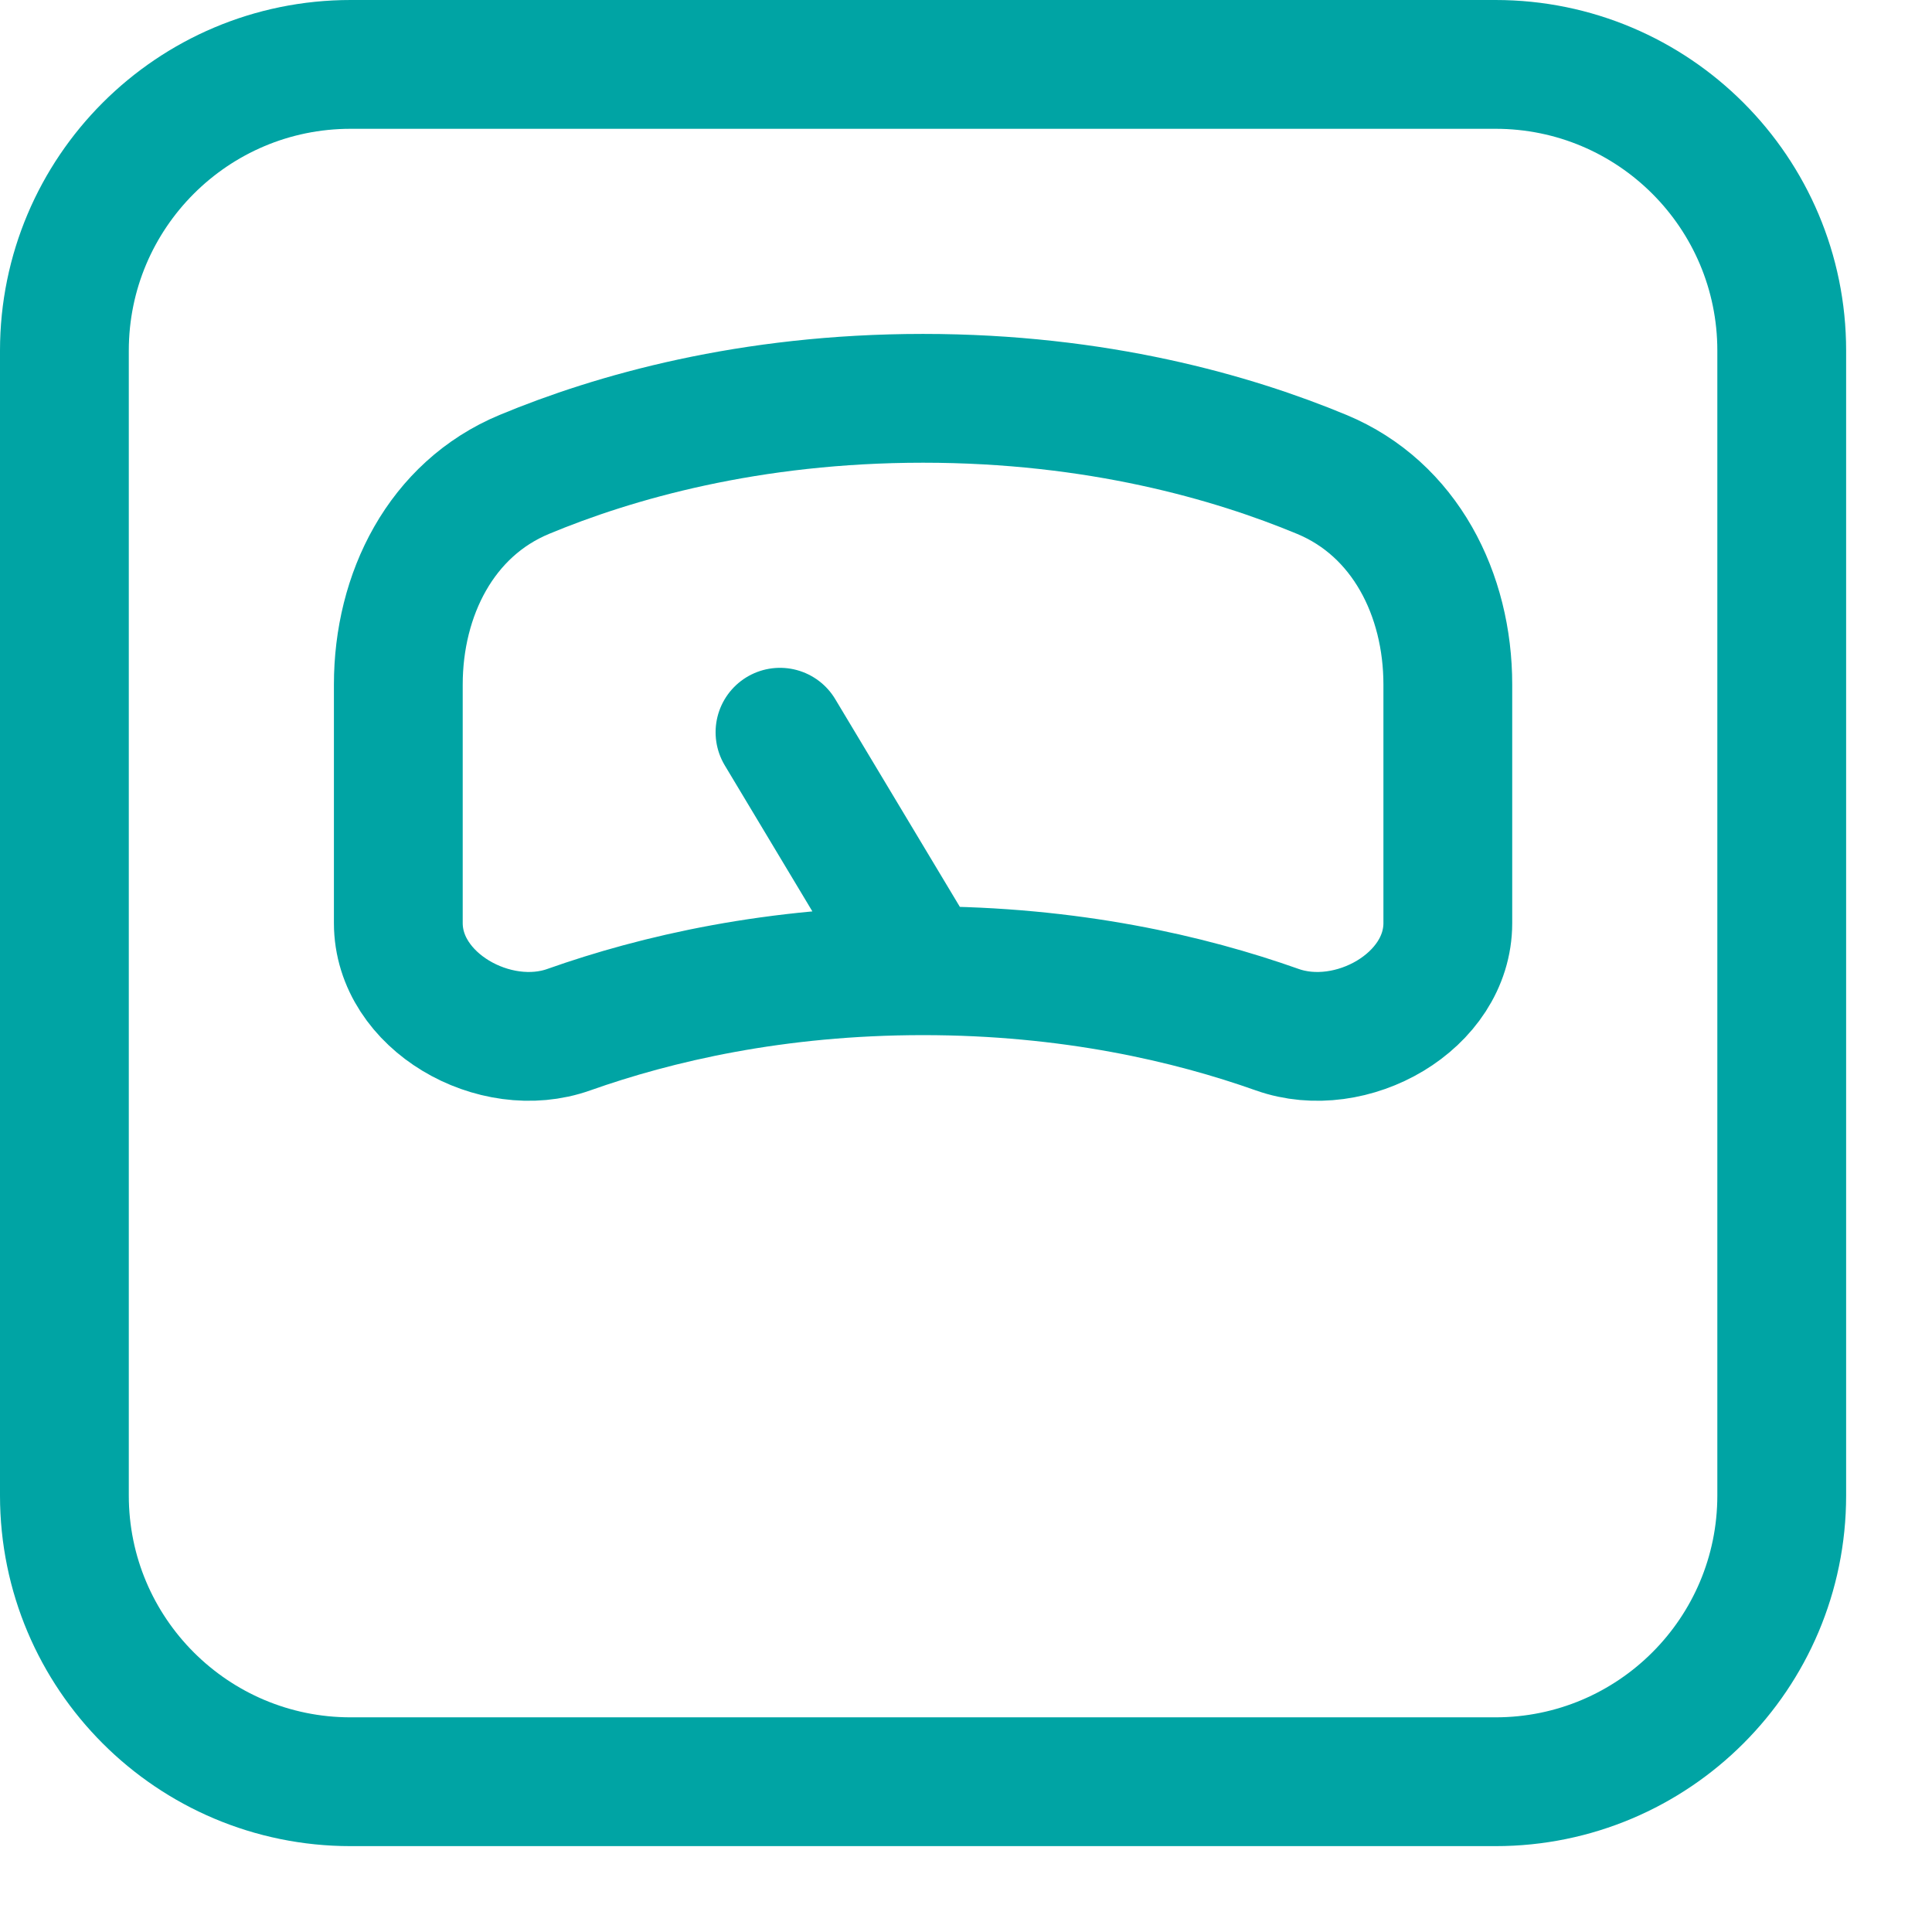
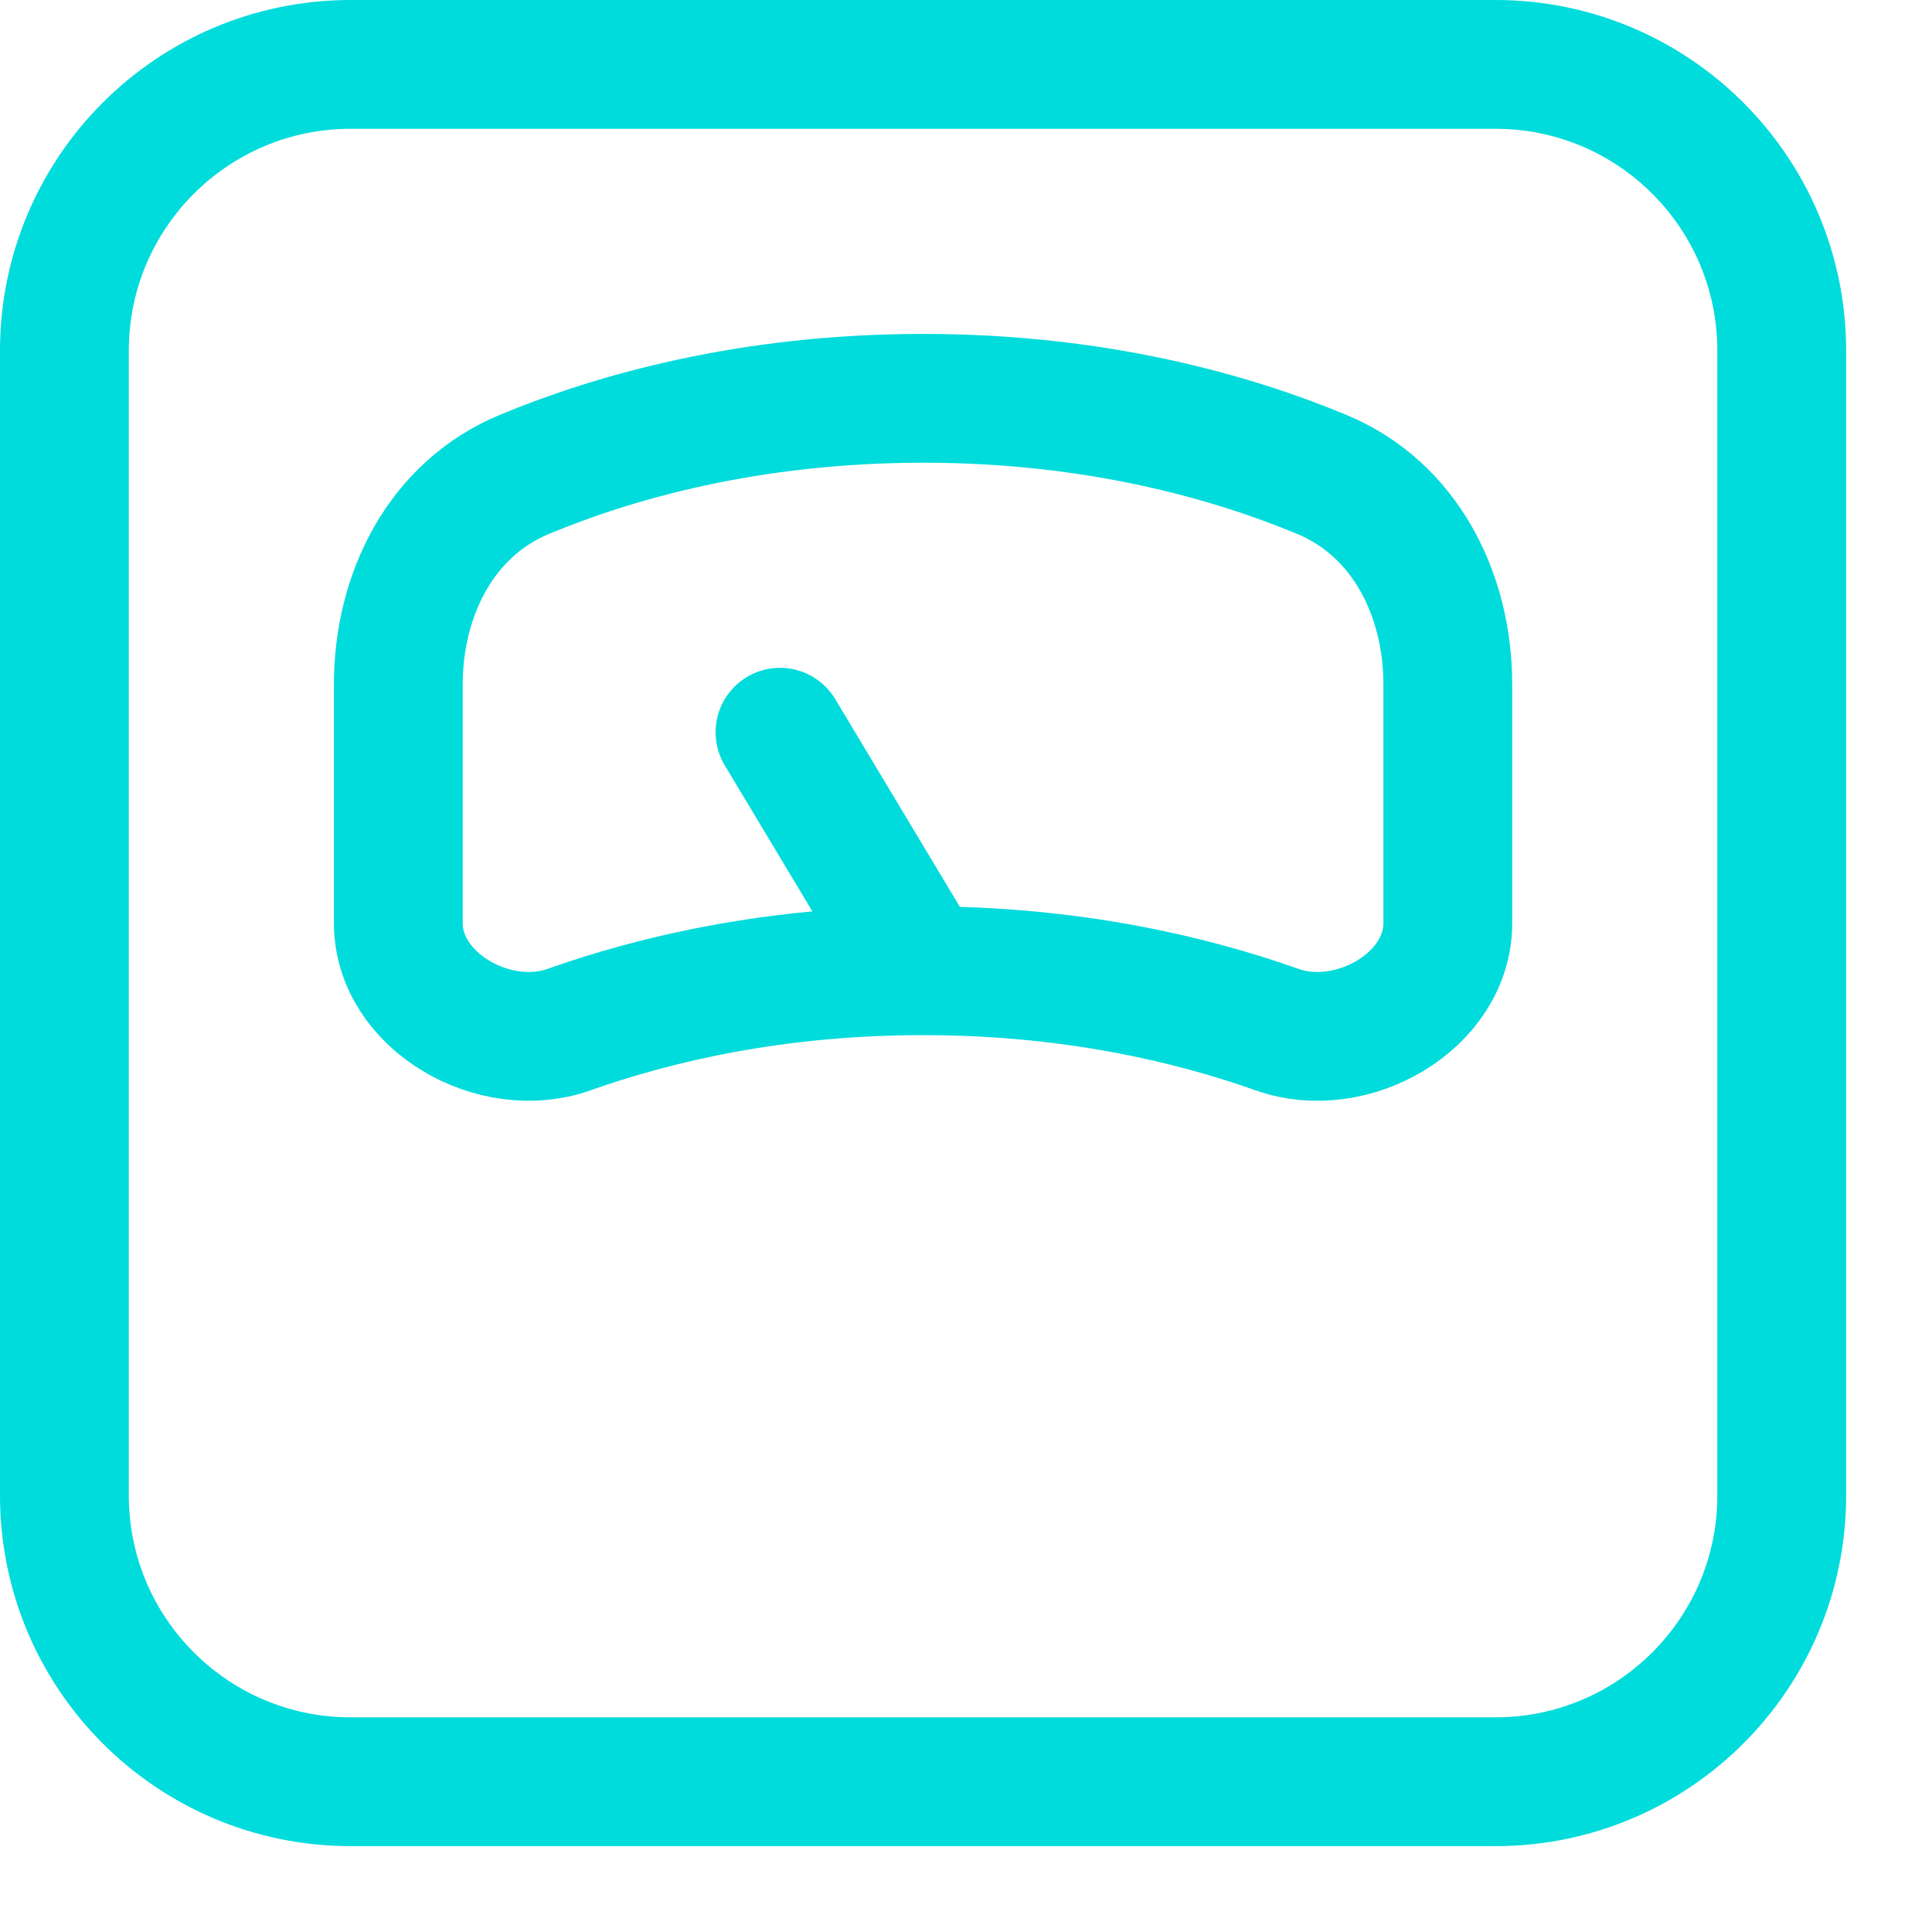
<svg xmlns="http://www.w3.org/2000/svg" width="18" height="18" viewBox="0 0 18 18" fill="none">
-   <path d="M8.6 9.044C9.972 9.044 11.084 9.304 11.899 9.593C12.59 9.839 13.489 9.332 13.489 8.6V6.378C13.489 5.538 13.09 4.742 12.315 4.42C11.48 4.073 10.221 3.711 8.6 3.711C6.979 3.711 5.719 4.073 4.885 4.42C4.11 4.742 3.711 5.538 3.711 6.378V8.6C3.711 9.332 4.61 9.839 5.3 9.593C6.116 9.304 7.228 9.044 8.6 9.044ZM8.6 9.044L7.267 6.822M3.267 16.6H13.933C15.406 16.6 16.6 15.406 16.6 13.933V3.267C16.6 1.794 15.406 0.6 13.933 0.6H3.267C1.794 0.6 0.6 1.794 0.6 3.267V13.933C0.6 15.406 1.794 16.6 3.267 16.6Z" stroke="#00A4A4" stroke-width="1.2" stroke-linecap="round" stroke-linejoin="round" />
+   <path d="M8.6 9.044C9.972 9.044 11.084 9.304 11.899 9.593C12.59 9.839 13.489 9.332 13.489 8.6V6.378C13.489 5.538 13.09 4.742 12.315 4.42C11.48 4.073 10.221 3.711 8.6 3.711C6.979 3.711 5.719 4.073 4.885 4.42C4.11 4.742 3.711 5.538 3.711 6.378V8.6C3.711 9.332 4.61 9.839 5.3 9.593C6.116 9.304 7.228 9.044 8.6 9.044ZM8.6 9.044L7.267 6.822M3.267 16.6H13.933C15.406 16.6 16.6 15.406 16.6 13.933V3.267C16.6 1.794 15.406 0.6 13.933 0.6H3.267C1.794 0.6 0.6 1.794 0.6 3.267V13.933C0.6 15.406 1.794 16.6 3.267 16.6Z" stroke="#00DBDB" stroke-width="1.2" stroke-linecap="round" stroke-linejoin="round" />
</svg>
